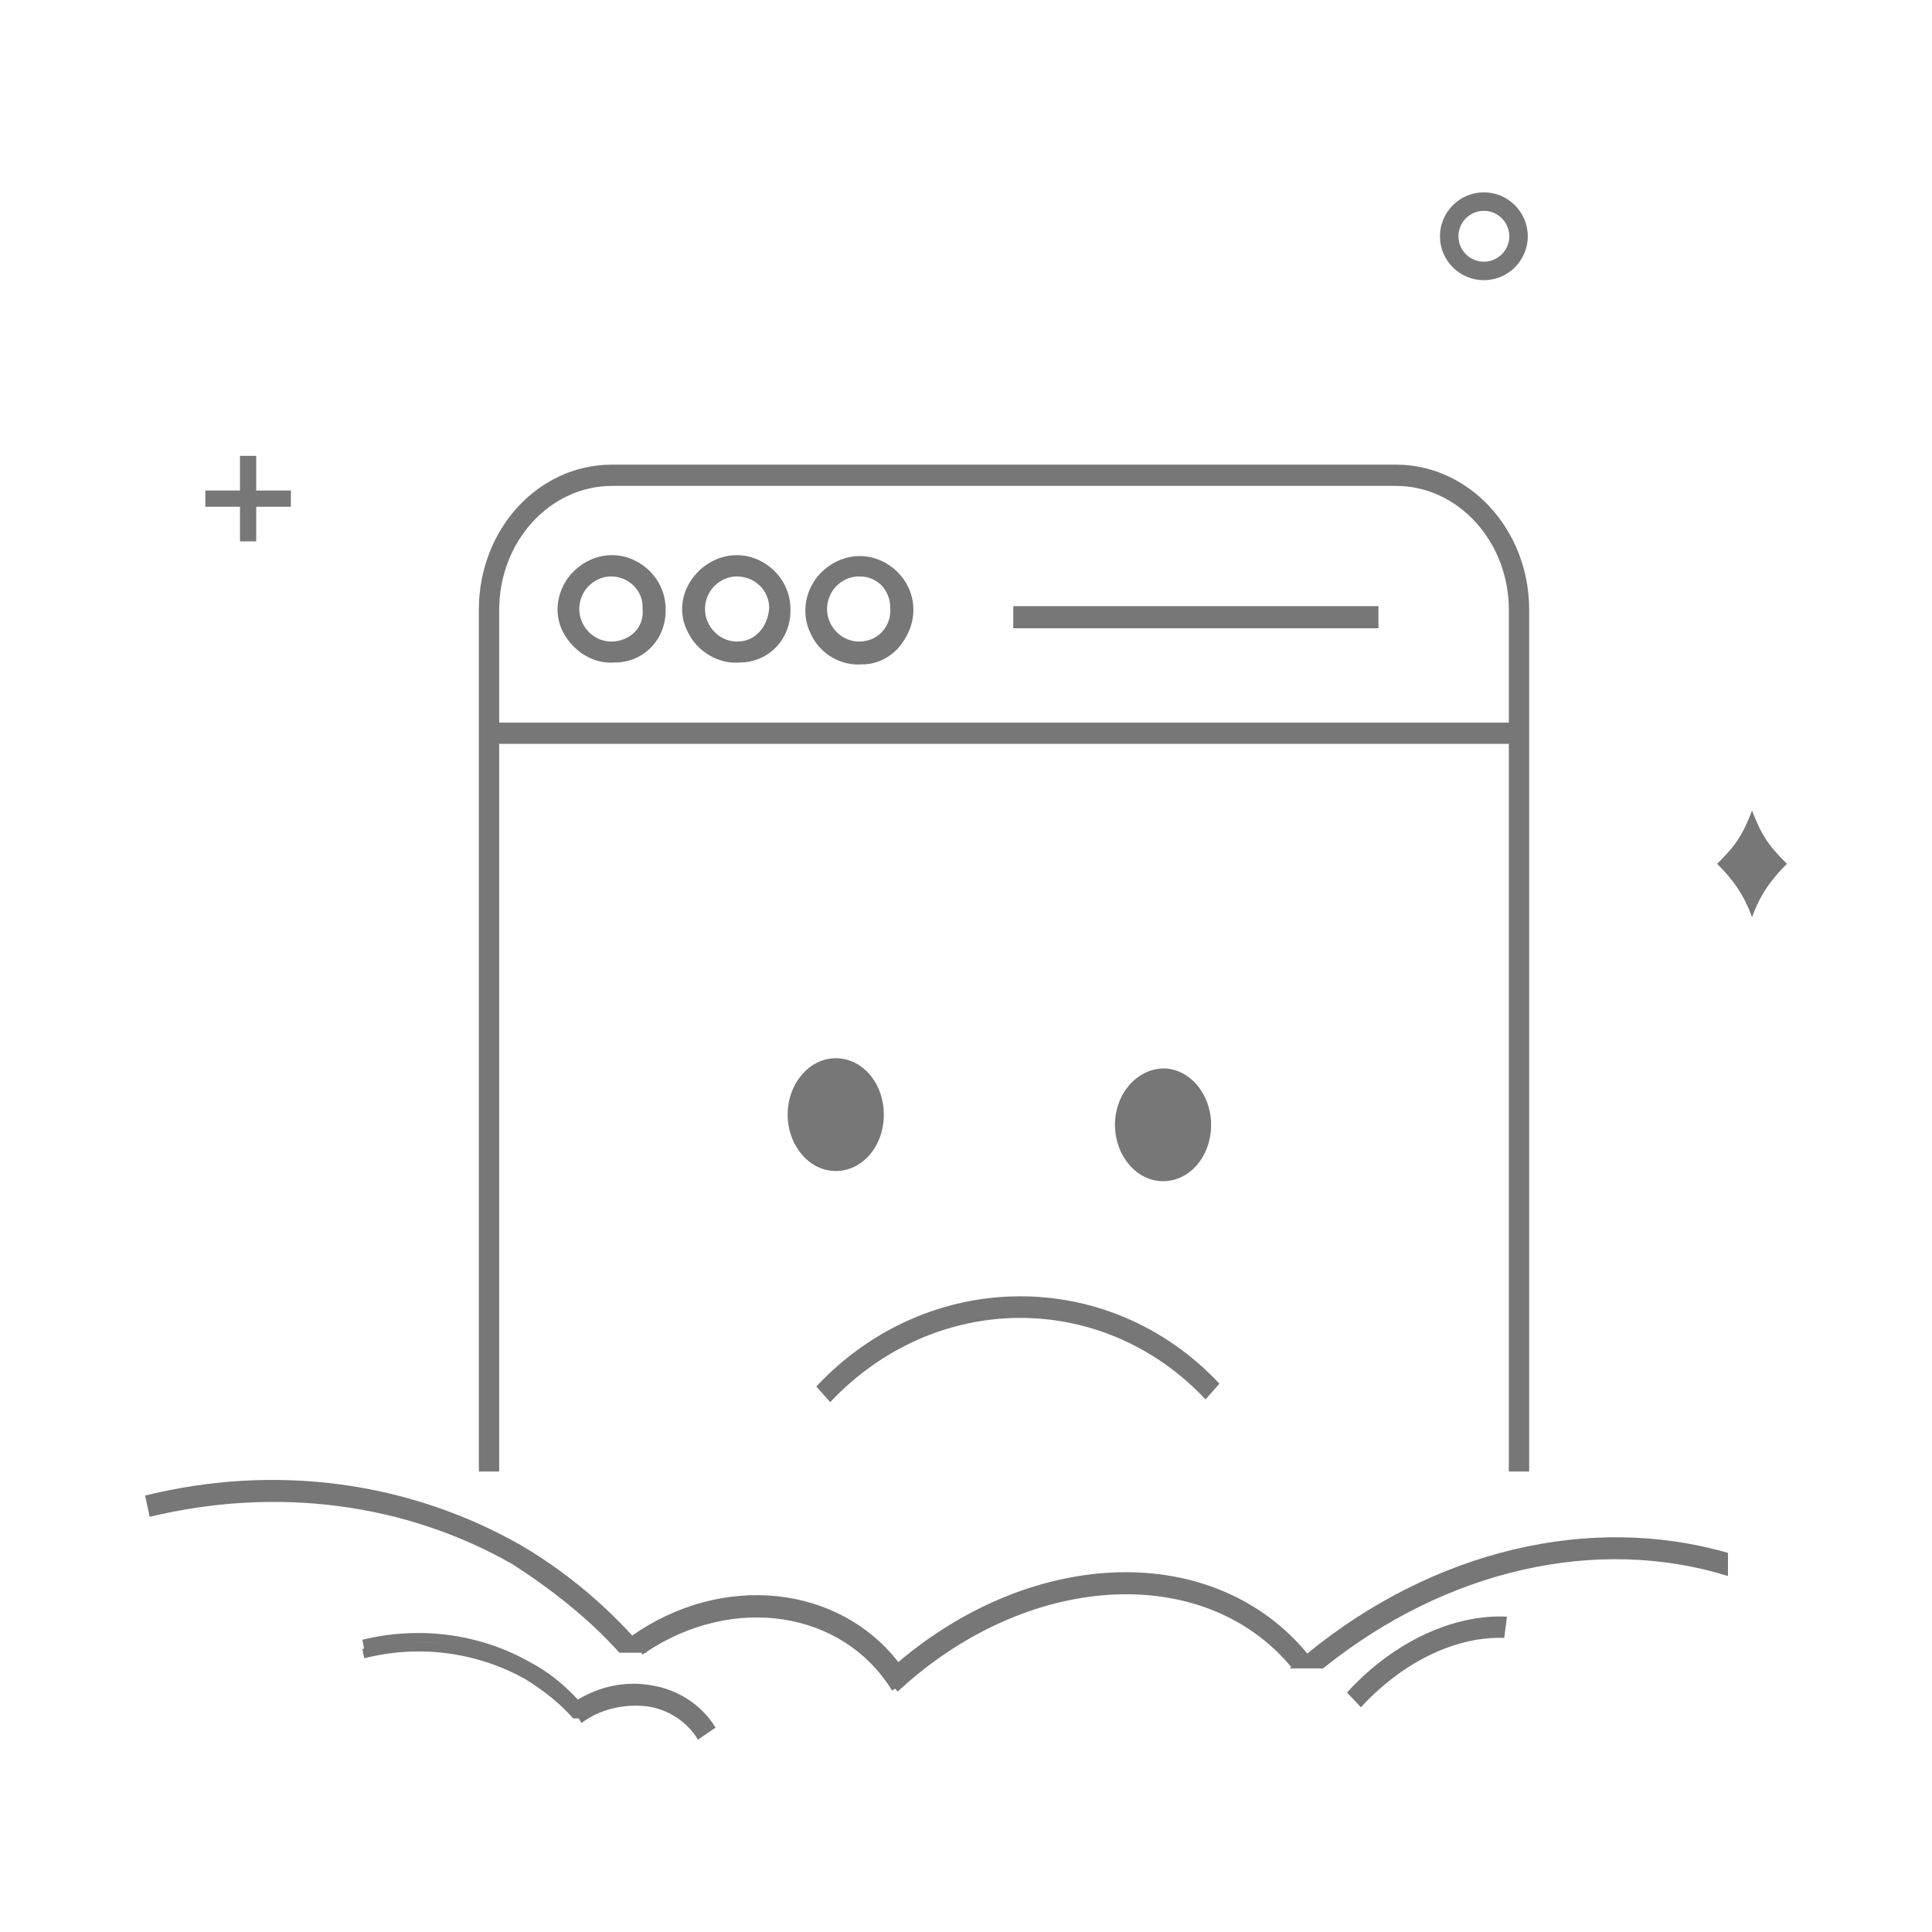
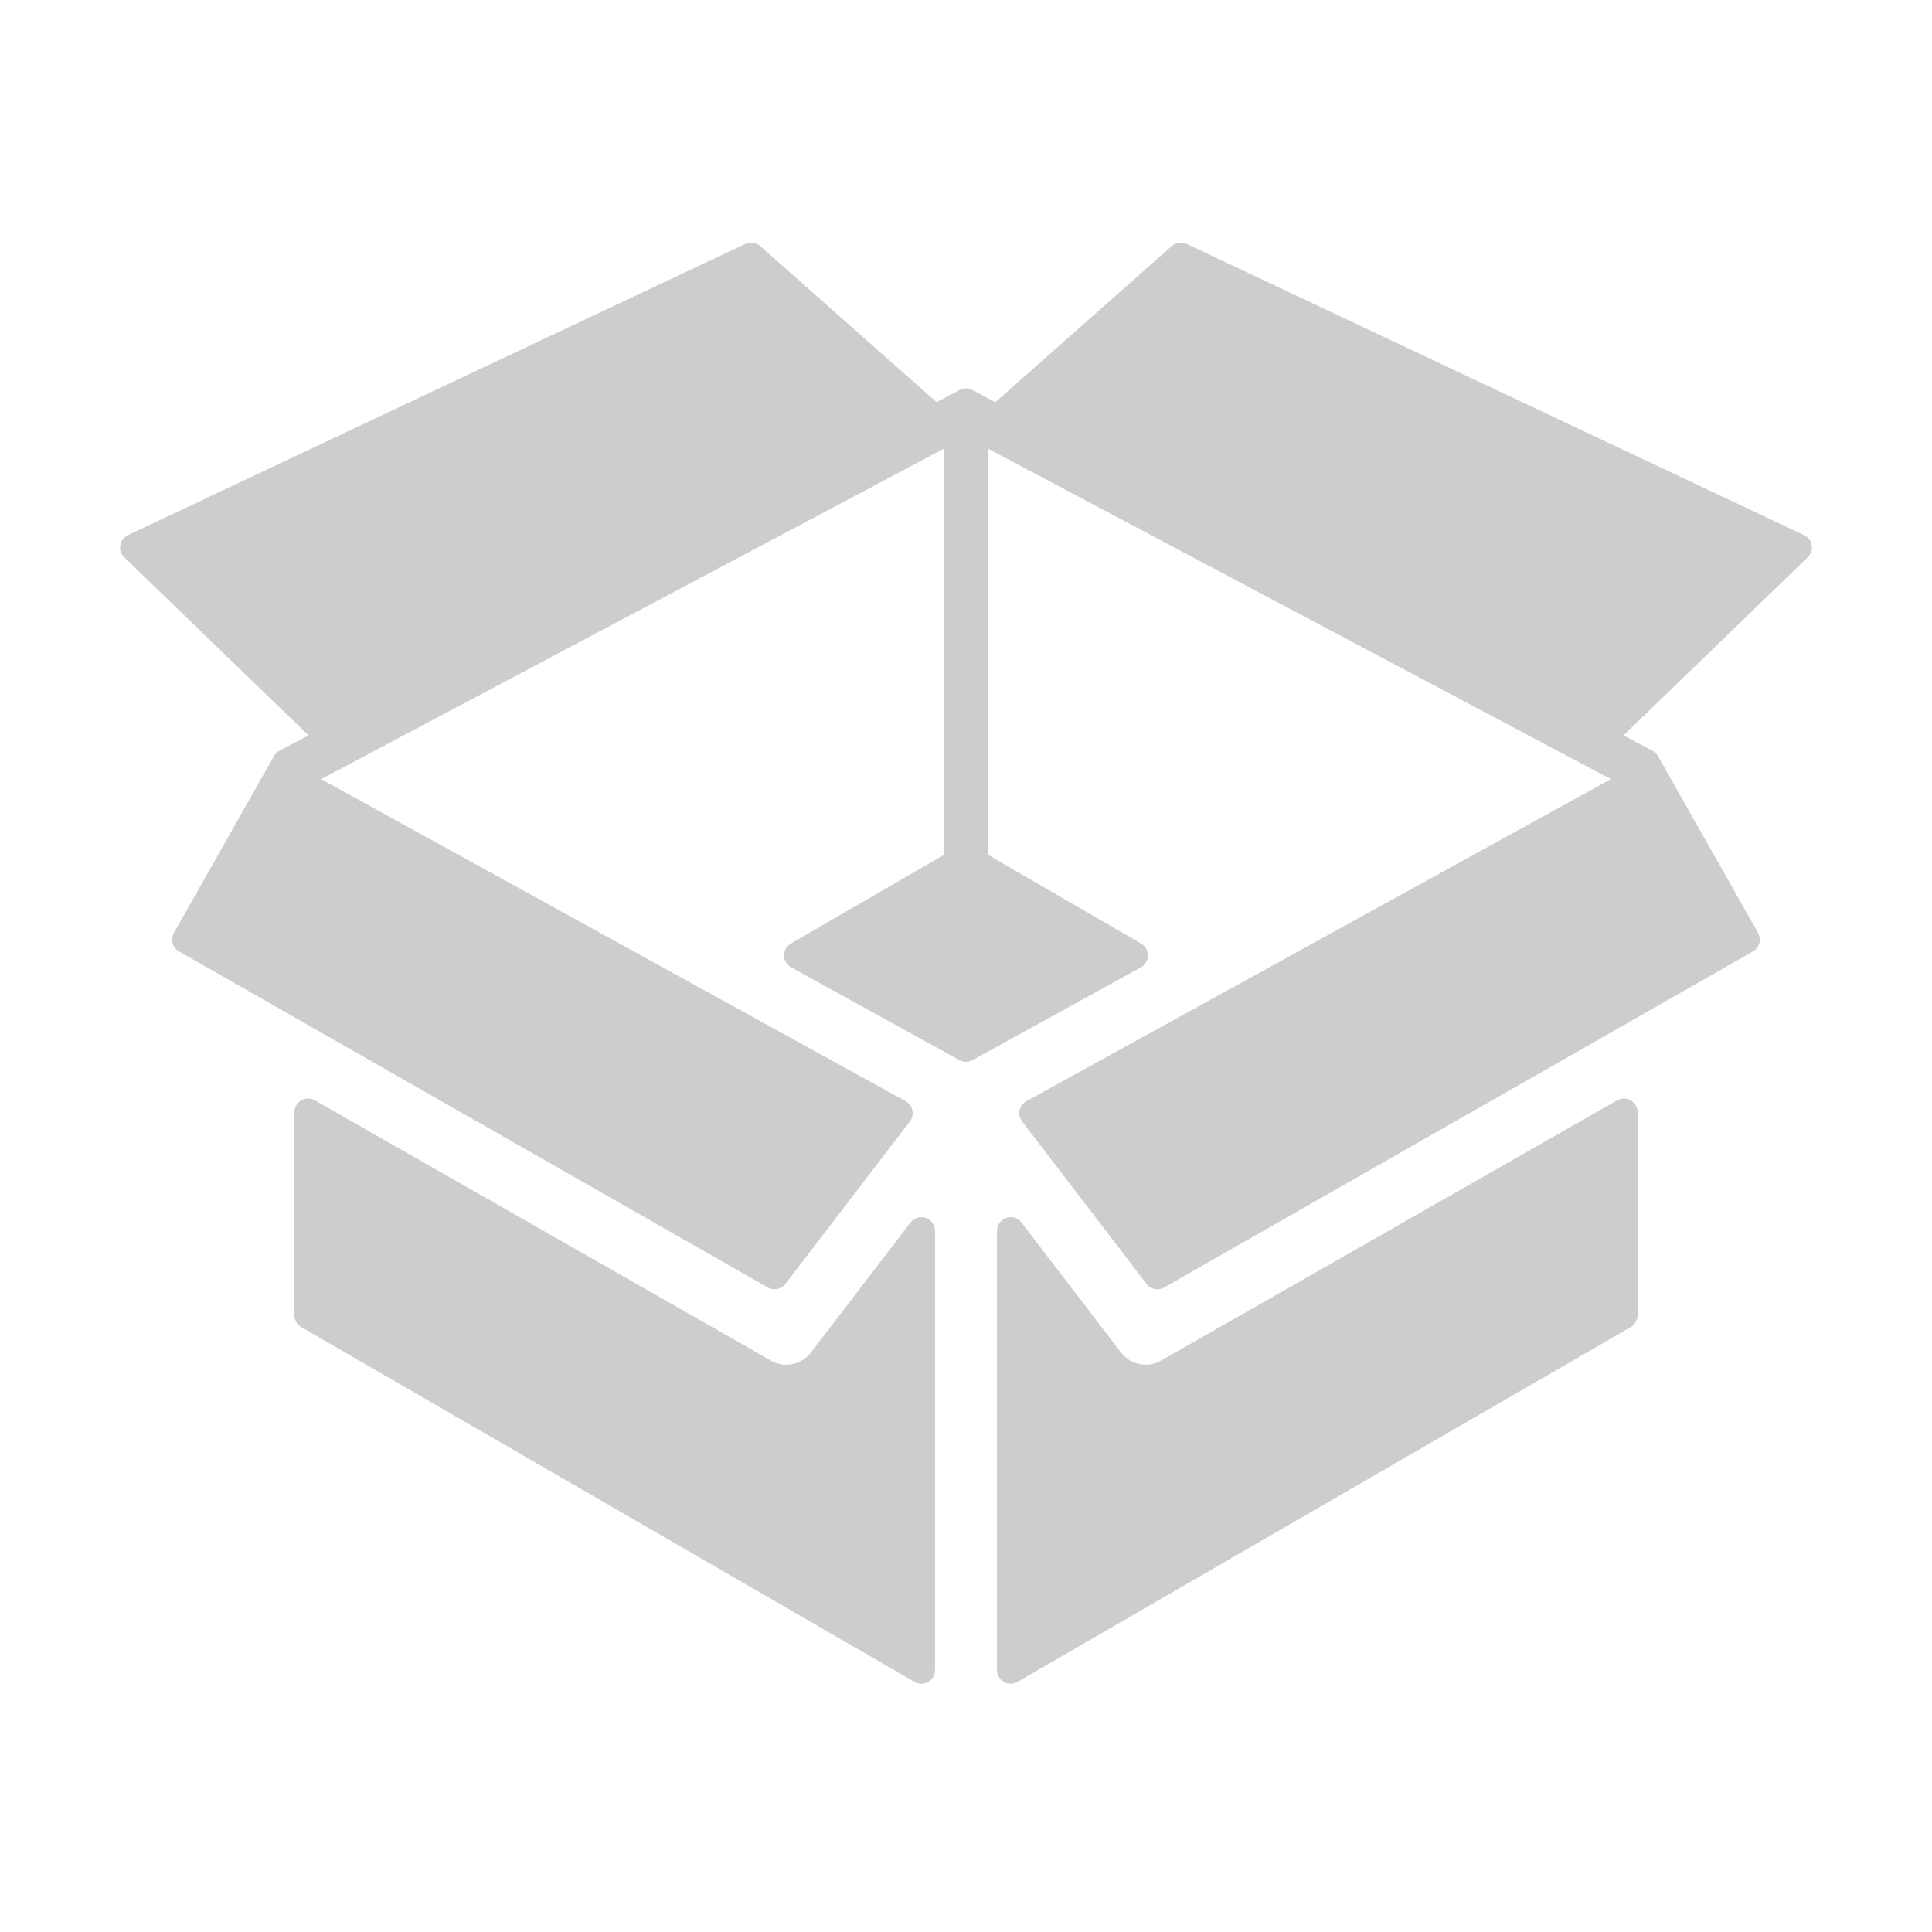
- <svg xmlns="http://www.w3.org/2000/svg" t="1544593697456" class="icon" style="" viewBox="0 0 1024 1024" version="1.1" p-id="12193" width="81" height="81">
+ <svg xmlns="http://www.w3.org/2000/svg" t="1547260622785" class="icon" style="" viewBox="0 0 1024 1024" version="1.1" p-id="9830" width="128" height="128">
  <defs>
    <style type="text/css" />
  </defs>
-   <path d="M264.581 394.267h535.132v385.667h10.782v-456.724c0-42.634-31.853-76.937-70.567-76.937H324.367c-39.204 0-70.567 34.303-70.567 76.937v456.724h10.782v-385.667z m59.786-136.724h415.561c32.833 0 59.786 29.403 59.786 65.667v59.786H264.581v-59.786c0-36.264 26.953-65.667 59.786-65.667z" fill="#777777" p-id="12194" />
-   <path d="M391.994 351.141c15.681 0 27.443-12.741 26.953-28.422 0-11.761-7.35-22.052-18.132-26.462-10.782-4.41-23.033-1.47-31.363 7.35-8.331 8.821-10.291 21.072-4.901 31.362 4.901 10.291 16.171 17.152 27.443 16.171z m-16.662-35.773c2.94-6.371 9.801-10.291 16.171-9.801 9.311 0.49 16.171 7.841 16.171 16.661-0.49 7.841-4.901 14.212-10.782 16.661-6.37 2.451-13.722 0.98-18.622-4.41-4.899-5.391-5.879-12.741-2.939-19.111zM457.17 352.122c7.35 0 14.212-3.431 19.112-8.821 4.901-5.881 7.841-12.741 7.841-20.092 0-11.761-7.35-22.052-18.132-26.463-10.782-4.41-23.032-1.47-31.363 7.351-7.841 8.331-10.291 21.072-4.901 31.852 4.902 10.782 16.172 17.152 27.443 16.171z m-17.152-36.753c2.94-6.371 9.801-10.291 16.171-9.801 4.41 0 8.331 1.961 11.272 4.901 2.94 3.431 4.41 7.351 4.41 11.762 0.49 7.841-3.92 14.212-10.29 16.661-6.371 2.451-13.722 0.98-18.622-4.41-4.901-5.392-5.881-12.742-2.941-19.112zM537.048 321.249h193.569v11.762h-193.569zM692.89 876.391c-49.347-59.497-144.313-56.816-216.759 4.548-31.674-40.75-92.931-47.696-141.061-14.061-17.071-18.72-37.166-35.057-58.729-47.741-59.295-33.813-129.863-43.614-199.45-26.462l2.45 11.271c67.136-16.171 135.252-7.35 192.098 24.992 20.582 13.231 40.674 28.912 56.846 47.044h11.664l0.588 0.98c0.48-0.334 0.963-0.655 1.445-0.98h1.006c-0.121-0.146-0.246-0.288-0.366-0.434 46.226-30.673 104.159-21.958 130.229 20.525l1.613-1.103 1.328 1.593c68.305-63.426 161.86-69.039 208.626-12.99-0.281 0.248-0.565 0.49-0.845 0.739h17.642c65.176-52.435 145.055-70.567 214.642-49.005v-12.251c-73.029-21.065-155.894-1.434-222.966 53.335zM468.441 590.775c0-16.661-11.271-29.893-25.482-29.893-14.212 0-25.482 13.722-25.482 29.893s11.271 29.893 25.482 29.893c14.211 0 25.482-13.231 25.482-29.893zM638.977 741.71l7.35-8.331c-58.316-62.235-154.365-61.746-213.661 1.47l7.35 8.331c55.377-58.806 144.075-59.786 198.96-1.47zM641.918 596.166c0-16.171-11.271-29.893-25.482-29.893-14.212 0.49-25.482 13.722-25.482 29.893 0 16.172 11.272 29.893 25.482 29.893s25.482-13.231 25.482-29.893zM325.838 351.141c15.681 0 27.443-12.741 26.953-28.422 0-11.761-7.35-22.052-18.132-26.462-10.782-4.41-23.033-1.47-31.362 7.35-7.841 8.331-10.291 21.072-4.901 31.362 5.39 10.291 16.171 17.152 27.442 16.171z m-17.152-35.773c2.941-6.371 9.801-10.291 16.171-9.801 8.821 0.49 16.171 7.841 15.681 16.661 0.98 7.841-3.43 14.212-10.29 16.661-6.371 2.451-13.722 0.98-18.622-4.41s-5.88-12.741-2.94-19.111zM344.46 893.134c-13.157-2.193-26.698 0.73-38.182 7.687-7.456-8.115-16.149-15.046-25.525-19.938-26.953-15.191-58.805-19.111-88.698-11.761l0.936 4.682c-0.312 0.074-0.625 0.142-0.936 0.219l0.98 4.901c28.912-7.35 59.786-3.43 85.758 11.272 9.311 5.881 17.642 12.251 24.992 20.582h2.94l1.47 2.451c9.801-7.351 22.542-10.291 34.793-8.821 10.782 1.47 21.072 7.841 26.953 17.642l9.311-6.371c-7.351-12.253-20.583-20.584-34.793-22.543z m-128.247-22.578a116.954 116.954 0 0 1 20.942 0.852 122.863 122.863 0 0 0-20.942-0.852z" fill="#777777" p-id="12195" />
-   <path d="M713.955 897.055l7.35 7.842c23.033-24.992 51.455-37.734 75.957-36.754l1.47-11.272c-27.442-1.469-59.786 12.741-84.778 40.184zM127.205 286.945h8.597v-18.365h18.366v-8.598H135.801v-18.366h-8.597v18.366h-18.366v8.598h18.366zM786.482 148.507c12.835 0 23.277-10.442 23.277-23.277 0-12.834-10.442-23.277-23.277-23.277s-23.277 10.443-23.277 23.277c0 12.835 10.442 23.277 23.277 23.277z m0-36.753c7.432 0 13.476 6.044 13.476 13.476 0 7.432-6.045 13.476-13.476 13.476-7.432 0-13.476-6.044-13.476-13.476 0-7.432 6.044-13.476 13.476-13.476zM928.617 429.559c-5.564 14.814-10.005 19.715-18.489 28.29 8.561 8.575 14.15 16.309 18.489 28.29 4.339-11.981 9.929-19.715 18.489-28.29-8.484-8.575-12.925-13.476-18.489-28.29z" fill="#777777" p-id="12196" />
+   <path d="M490.644 645.512c-2.941-1.001-6.183-0.007-8.073 2.463l-52.762 68.924c-3.083 4.02-7.961 6.419-13.047 6.419-2.86 0-5.672-0.74-8.144-2.162L166.88 583.2c-2.24-1.279-5.006-1.27-7.231 0.032-2.24 1.287-3.607 3.679-3.607 6.262l0 107.603c0 2.59 1.374 4.981 3.615 6.278l325.035 188.048c1.121 0.651 2.376 0.975 3.632 0.975 1.246 0 2.495-0.324 3.624-0.967 2.241-1.297 3.624-3.696 3.624-6.278L495.571 652.376C495.57 649.271 493.584 646.512 490.644 645.512z" p-id="9831" fill="#cdcdcd" />
+   <path d="M864.338 583.231c-2.224-1.302-4.981-1.311-7.231-0.032L615.354 721.173c-2.454 1.405-5.261 2.145-8.121 2.145-5.094 0-9.972-2.391-13.047-6.412l-52.762-68.931c-1.891-2.47-5.141-3.464-8.08-2.463-2.94 1.001-4.919 3.76-4.919 6.864l0 232.777c0 2.581 1.375 4.981 3.624 6.278 1.121 0.643 2.367 0.967 3.623 0.967 1.248 0 2.503-0.324 3.624-0.975l325.035-188.048c2.241-1.297 3.615-3.688 3.615-6.278L867.945 589.494C867.946 586.91 866.572 584.519 864.338 583.231z" p-id="9832" fill="#cdcdcd" />
+   <path d="M960.237 288.993c-0.39-2.347-1.907-4.358-4.06-5.374L628.981 129.28c-2.623-1.232-5.728-0.791-7.898 1.129l-93.517 82.756-12.179-6.46c-2.122-1.132-4.671-1.132-6.794 0l-12.181 6.464-93.499-82.761c-2.169-1.919-5.268-2.36-7.89-1.129L67.819 283.617c-2.154 1.016-3.672 3.027-4.062 5.374-0.382 2.344 0.405 4.736 2.113 6.389l97.64 94.385-15.382 8.169c-1.217 0.643-2.226 1.628-2.909 2.828l-53.03 93.65c-1.963 3.476-0.748 7.887 2.717 9.865l312.043 178.11c3.147 1.804 7.143 0.995 9.345-1.882l65.935-86.118c1.28-1.683 1.772-3.83 1.344-5.895-0.437-2.066-1.748-3.846-3.6-4.863L170.209 412.956l329.985-175.099 0.009 215.297-81.009 46.944c-2.257 1.308-3.639 3.734-3.616 6.346 0.033 2.614 1.462 5.005 3.751 6.269l89.162 49.141c2.177 1.209 4.815 1.209 7 0l89.169-49.141c2.288-1.264 3.719-3.655 3.75-6.273 0.024-2.61-1.351-5.033-3.615-6.34l-81.009-46.944 0.008-215.302 329.985 175.103L544.017 583.629c-1.853 1.017-3.163 2.797-3.6 4.863-0.43 2.065 0.056 4.212 1.343 5.895l65.937 86.118c1.413 1.844 3.567 2.836 5.76 2.836 1.223 0 2.463-0.31 3.584-0.955L929.081 504.278c3.474-1.978 4.69-6.389 2.718-9.865l-53.039-93.654c-0.683-1.199-1.692-2.181-2.907-2.824l-15.36-8.169 97.631-94.385C959.833 293.729 960.626 291.336 960.237 288.993z" p-id="9833" fill="#cdcdcd" />
</svg>
